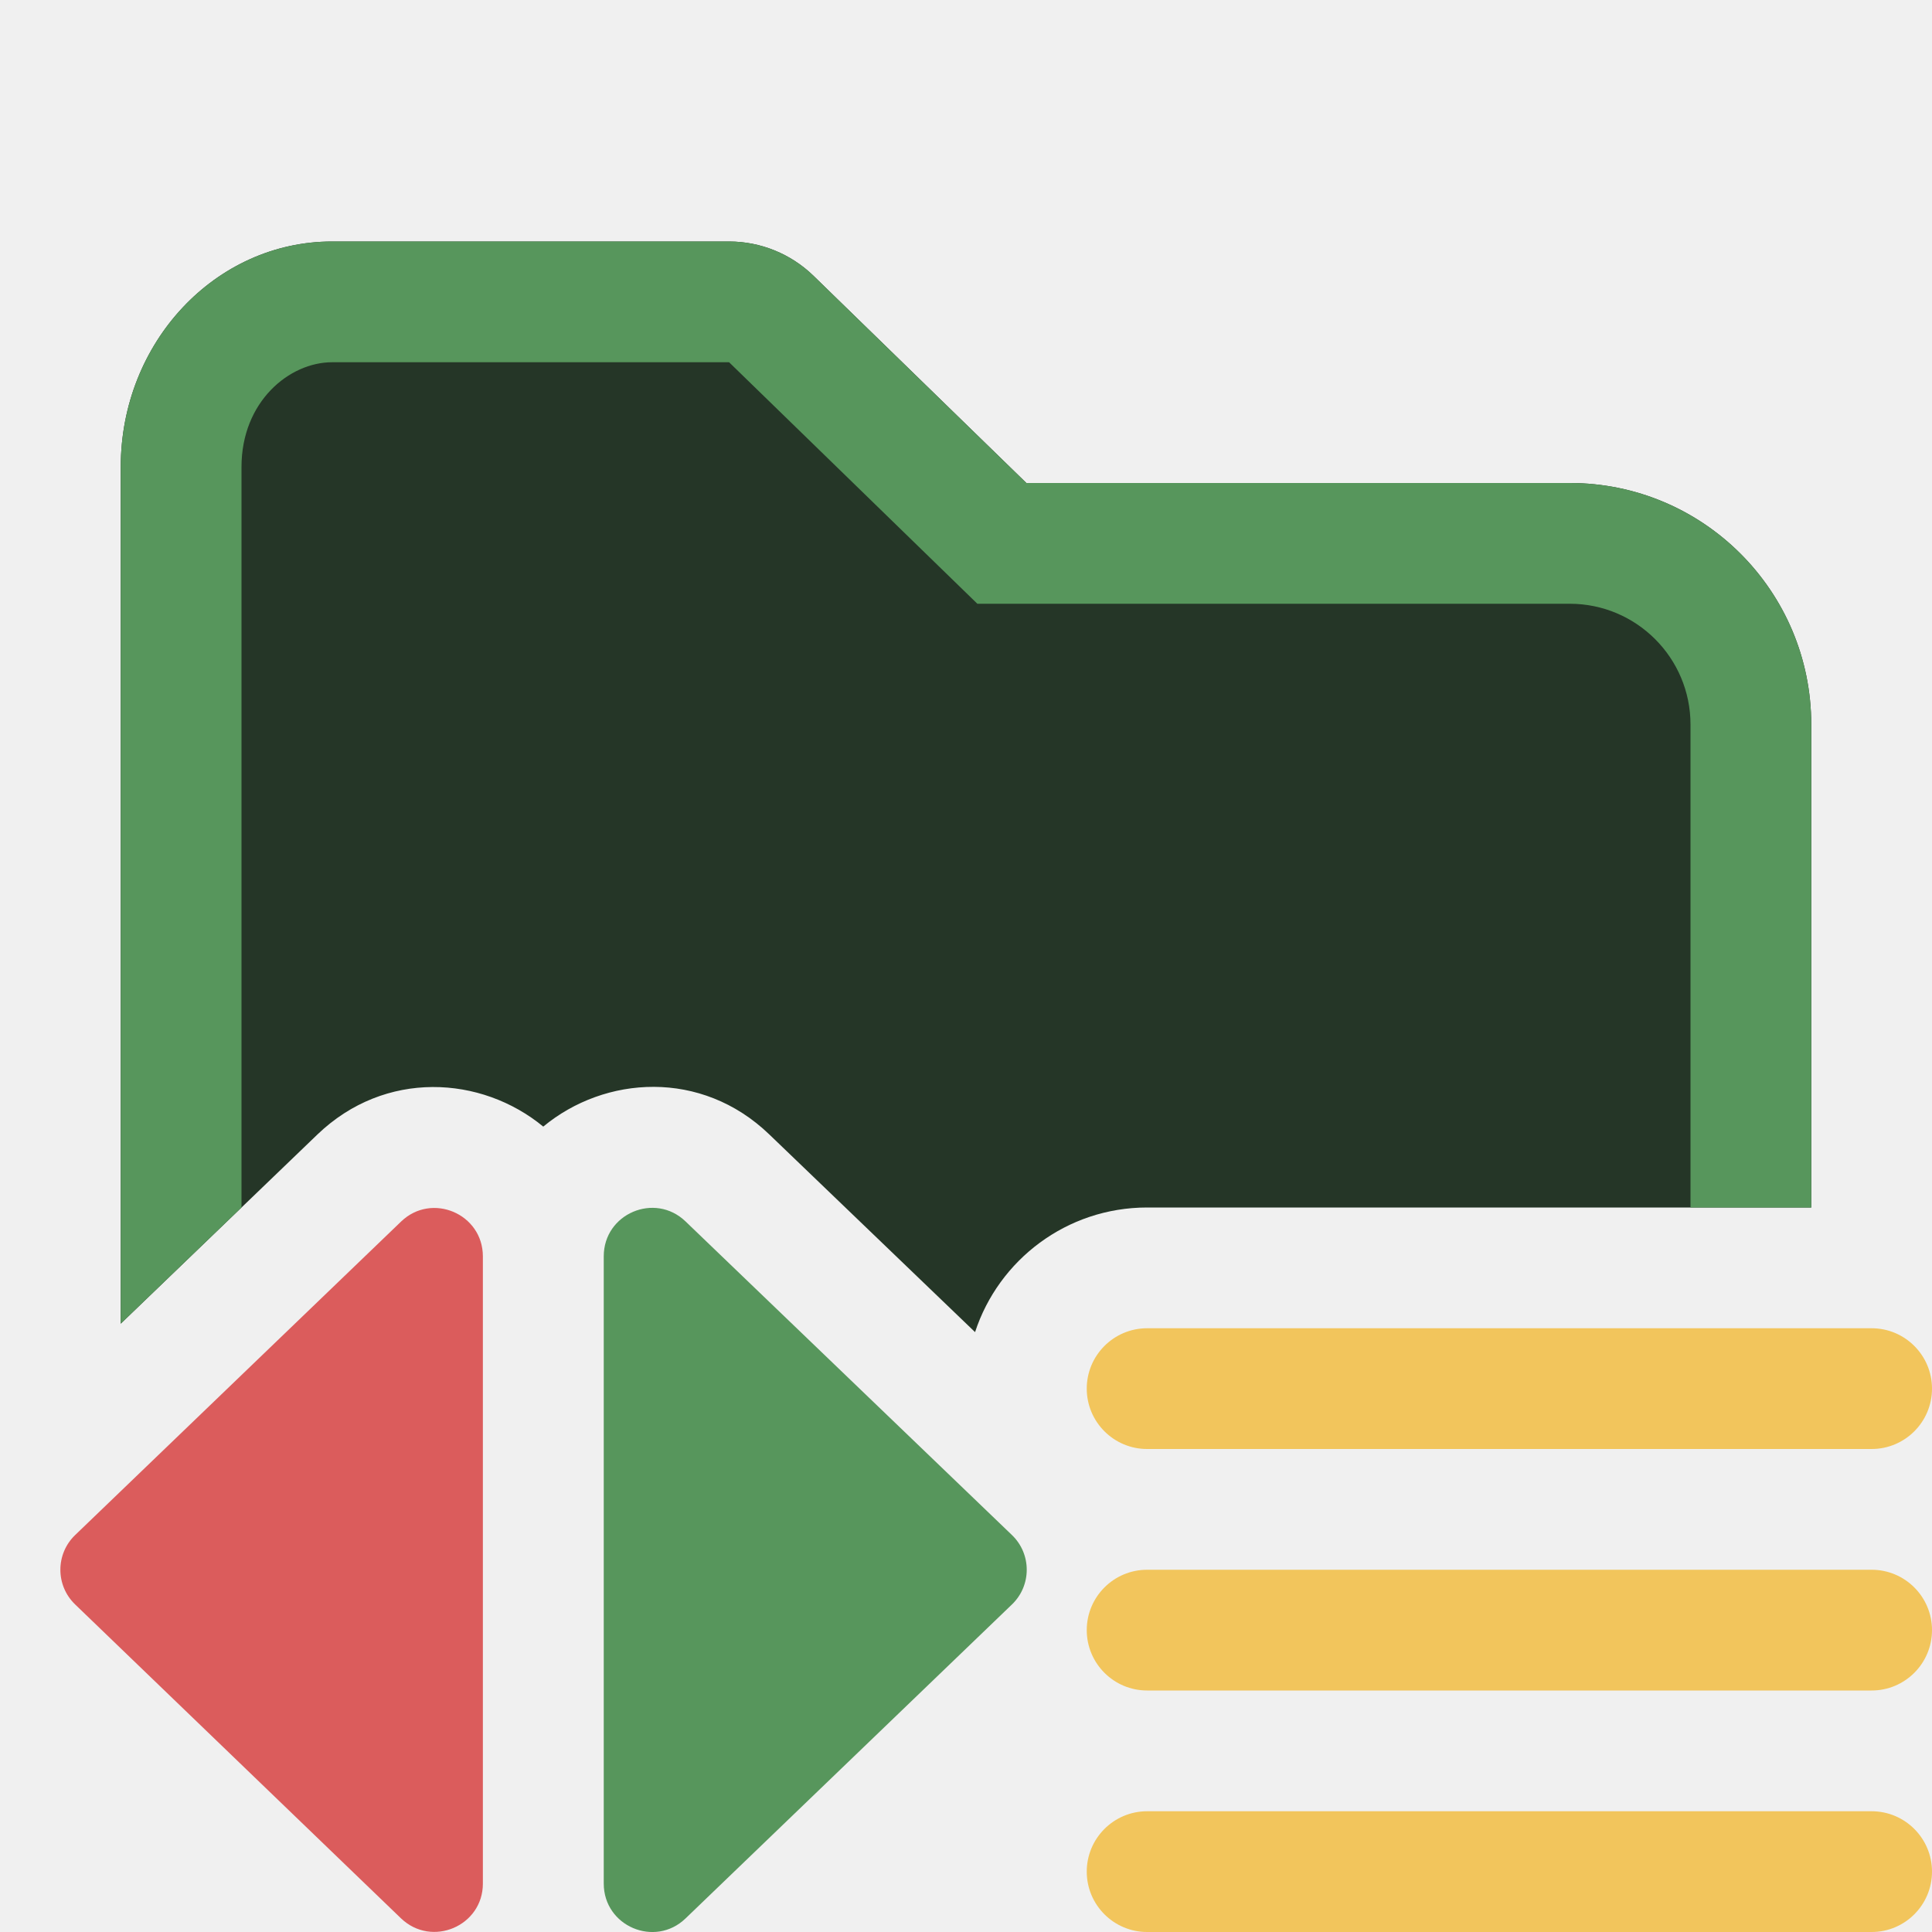
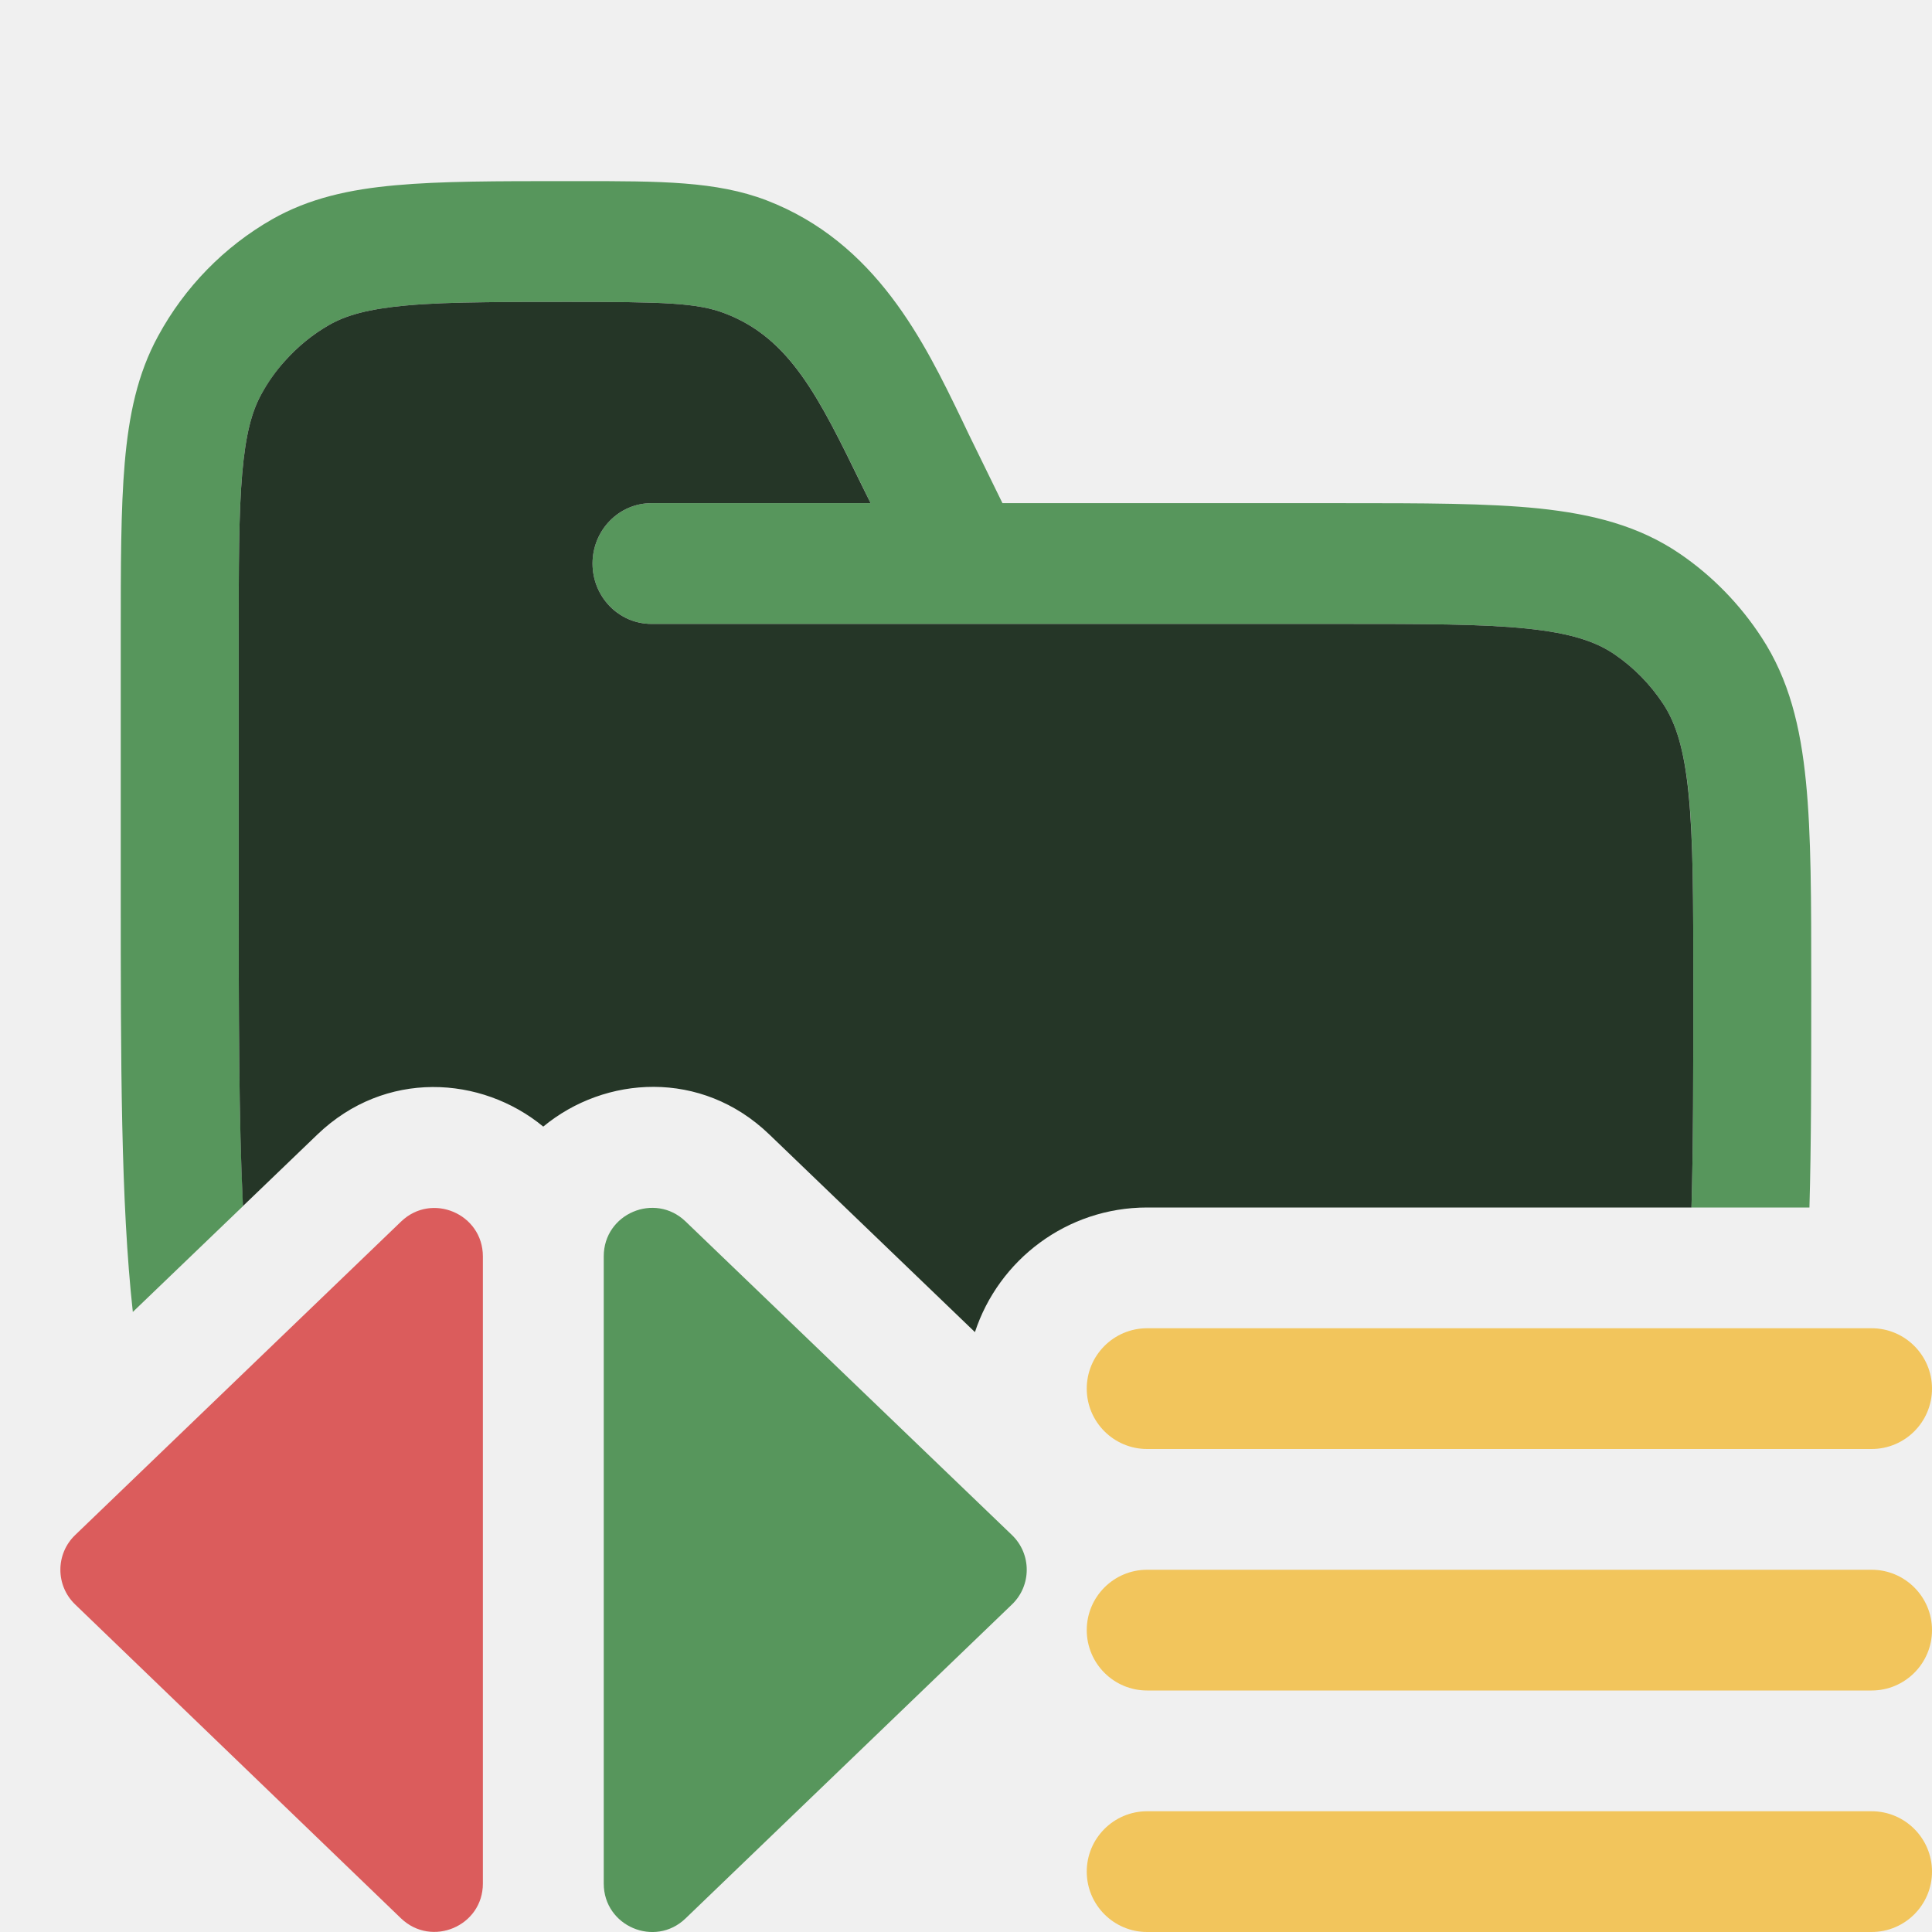
<svg xmlns="http://www.w3.org/2000/svg" width="16" height="16" viewBox="0 0 16 16" fill="none">
-   <path d="M2.75 2C1.784 2 1 2.836 1 3.867V10.962L2.628 9.396C3.19 8.856 3.987 8.908 4.499 9.33C5.01 8.907 5.808 8.854 6.37 9.394L8.075 11.032C8.271 10.433 8.835 10 9.5 10H15V6C15 4.895 14.105 4 13 4L8.5 4L6.736 2.283C6.549 2.102 6.299 2 6.038 2H2.75Z" fill="#253627" />
-   <path fill-rule="evenodd" clip-rule="evenodd" d="M8.38 12.712C8.544 12.869 8.544 13.131 8.38 13.288L5.677 15.888C5.423 16.132 5 15.952 5 15.599L5 10.404C5 10.051 5.423 9.871 5.677 10.115L8.38 12.712Z" fill="#57965C" />
-   <path fill-rule="evenodd" clip-rule="evenodd" d="M0.623 13.288C0.459 13.131 0.459 12.869 0.623 12.712L3.322 10.116C3.576 9.872 3.999 10.052 3.999 10.405V15.599C3.999 15.951 3.576 16.131 3.321 15.887L0.623 13.288Z" fill="#DB5C5C" />
-   <path fill-rule="evenodd" clip-rule="evenodd" d="M9 11.5C9 11.224 9.224 11 9.5 11H15.5C15.776 11 16 11.224 16 11.5C16 11.776 15.776 12 15.5 12H9.5C9.224 12 9 11.776 9 11.5ZM9 13.5C9 13.224 9.224 13 9.5 13H15.5C15.776 13 16 13.224 16 13.5C16 13.776 15.776 14 15.5 14H9.5C9.224 14 9 13.776 9 13.5ZM9 15.5C9 15.224 9.224 15 9.5 15H15.5C15.776 15 16 15.224 16 15.5C16 15.776 15.776 16 15.5 16H9.5C9.224 16 9 15.776 9 15.5Z" fill="#F2C55C" />
-   <path d="M8.094 5H13C13.552 5 14 5.448 14 6V10H15V6C15 4.895 14.105 4 13 4L8.5 4L6.736 2.283C6.549 2.102 6.299 2 6.038 2H2.75C1.784 2 1 2.836 1 3.867V10.962L2 10V3.867C2 3.326 2.396 3 2.75 3H6.038L8.094 5Z" fill="#57965C" />
+   <g clip-path="url(#clip0_3871_131783)">
+     <path d="M8.024 3.599L8.302 4.167L11.119 4.167C11.783 4.167 12.318 4.167 12.747 4.211C13.191 4.258 13.575 4.355 13.915 4.588C14.181 4.77 14.41 5.005 14.588 5.278C14.816 5.626 14.911 6.019 14.956 6.473C15 6.913 15 7.46 15 8.14V8.195C15 8.881 15 9.478 14.985 10H14.008C14.023 9.492 14.023 8.892 14.023 8.167C14.023 7.454 14.023 6.957 13.985 6.574C13.947 6.2 13.878 5.99 13.776 5.833C13.669 5.67 13.532 5.529 13.372 5.42C13.219 5.315 13.014 5.244 12.649 5.206C12.274 5.167 11.789 5.167 11.093 5.167H8.011C8.004 5.167 7.997 5.167 7.99 5.167H5.395C5.126 5.167 4.907 4.943 4.907 4.667C4.907 4.391 5.126 4.167 5.395 4.167H7.21L7.141 4.025C6.78 3.287 6.544 2.802 6.005 2.596C5.776 2.508 5.504 2.5 4.708 2.5C4.445 2.5 4.218 2.5 4.017 2.503C3.76 2.506 3.547 2.513 3.365 2.53C3.046 2.559 2.865 2.612 2.728 2.69C2.589 2.769 2.465 2.871 2.359 2.99C2.284 3.074 2.218 3.168 2.162 3.269C2.086 3.409 2.034 3.595 2.006 3.921C1.977 4.253 1.977 4.682 1.977 5.296V7.333C1.977 8.404 1.977 9.271 2.013 9.988L1.1 10.865C1 9.954 1 8.808 1 7.372V5.273C1 4.687 1 4.215 1.033 3.833C1.067 3.44 1.138 3.096 1.31 2.782C1.53 2.377 1.857 2.043 2.252 1.817C2.559 1.642 2.895 1.568 3.279 1.534C3.652 1.5 4.113 1.5 4.685 1.5L4.798 1.5C5.468 1.5 5.932 1.5 6.348 1.659C7.256 2.008 7.655 2.834 7.963 3.471C7.984 3.514 8.004 3.557 8.024 3.599Z" fill="#57965C" />
+     <path d="M6.005 2.596C5.776 2.508 5.504 2.5 4.708 2.5C4.445 2.5 4.218 2.5 4.017 2.503C3.76 2.506 3.547 2.513 3.364 2.53C3.046 2.559 2.865 2.612 2.728 2.69C2.589 2.769 2.465 2.871 2.359 2.99C2.283 3.074 2.217 3.168 2.162 3.269C2.086 3.409 2.034 3.595 2.006 3.921C1.977 4.253 1.977 4.682 1.977 5.296V7.333C1.977 8.404 1.977 9.271 2.012 9.988L2.628 9.396C3.19 8.856 3.987 8.908 4.499 9.33C5.01 8.907 5.808 8.854 6.37 9.394L8.074 11.032C8.271 10.433 8.835 10 9.5 10H14.008C14.023 9.492 14.023 8.892 14.023 8.167C14.023 7.454 14.023 6.957 13.984 6.574C13.947 6.2 13.878 5.99 13.776 5.833C13.669 5.67 13.532 5.529 13.372 5.42C13.219 5.315 13.014 5.244 12.648 5.206C12.274 5.167 11.789 5.167 11.093 5.167H8.01C8.004 5.167 7.997 5.167 7.99 5.167H5.395C5.125 5.167 4.907 4.943 4.907 4.667C4.907 4.391 5.125 4.167 5.395 4.167H7.21L7.14 4.025C6.78 3.287 6.543 2.802 6.005 2.596Z" fill="#253627" />
+     <path fill-rule="evenodd" clip-rule="evenodd" d="M8.38 12.712C8.544 12.869 8.544 13.131 8.38 13.288L5.677 15.888C5.423 16.132 5 15.952 5 15.599L5 10.404C5 10.051 5.423 9.871 5.677 10.115L8.38 12.712Z" fill="#57965C" />
+     <path fill-rule="evenodd" clip-rule="evenodd" d="M0.623 13.288C0.459 13.131 0.459 12.869 0.623 12.712L3.322 10.116C3.576 9.872 3.999 10.052 3.999 10.405V15.599C3.999 15.951 3.576 16.131 3.321 15.887L0.623 13.288Z" fill="#DB5C5C" />
+     <path fill-rule="evenodd" clip-rule="evenodd" d="M9 11.5C9 11.224 9.224 11 9.5 11H15.5C15.776 11 16 11.224 16 11.5C16 11.776 15.776 12 15.5 12H9.5C9.224 12 9 11.776 9 11.5ZM9 13.5C9 13.224 9.224 13 9.5 13H15.5C15.776 13 16 13.224 16 13.5C16 13.776 15.776 14 15.5 14H9.5C9.224 14 9 13.776 9 13.5ZM9 15.5C9 15.224 9.224 15 9.5 15H15.5C15.776 15 16 15.224 16 15.5C16 15.776 15.776 16 15.5 16H9.5C9.224 16 9 15.776 9 15.5Z" fill="#F2C55C" />
+   </g>
+   <defs>
+     <clipPath id="clip0_3871_131783">
+       <rect width="16" height="16" fill="white" />
+     </clipPath>
+   </defs>
</svg>
